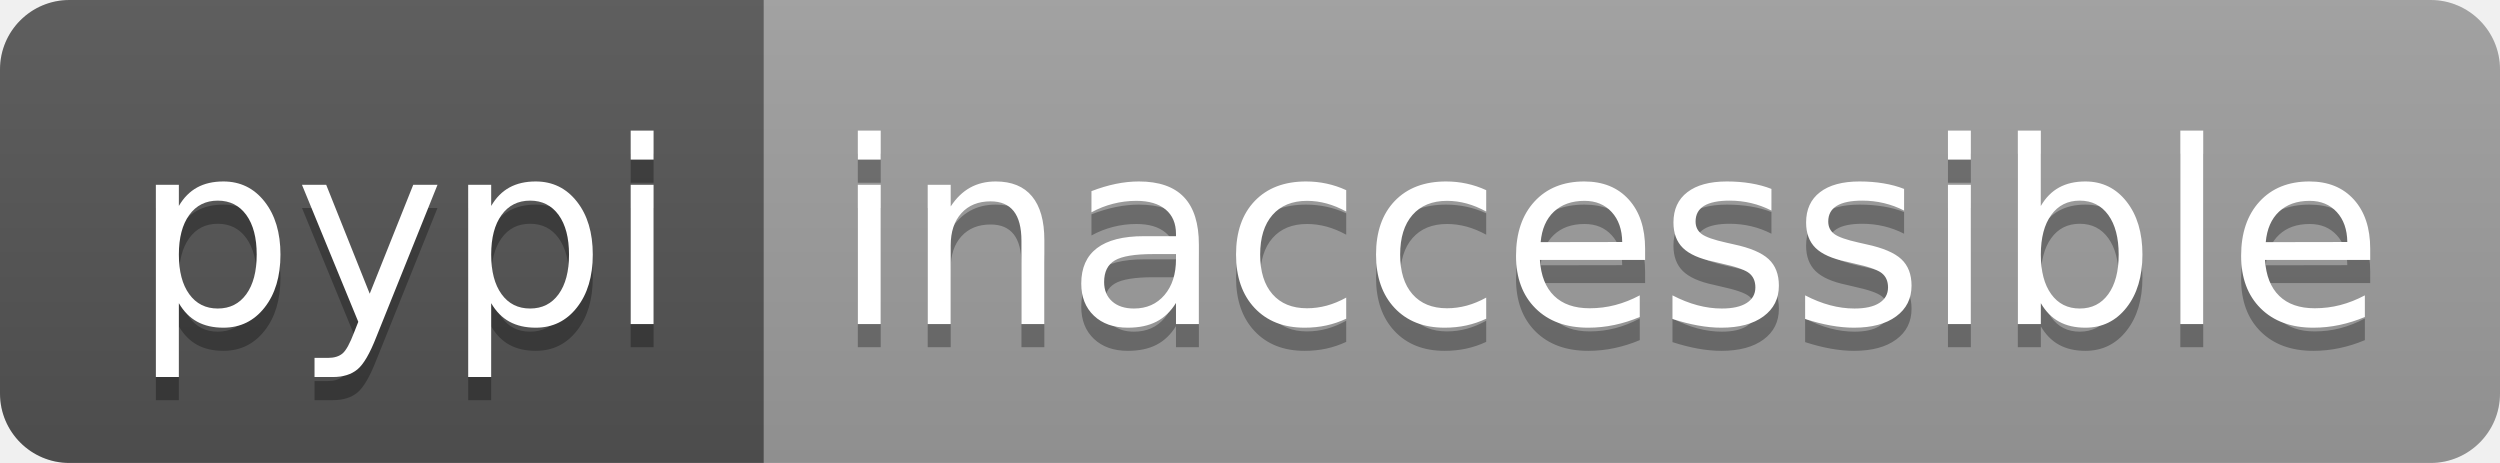
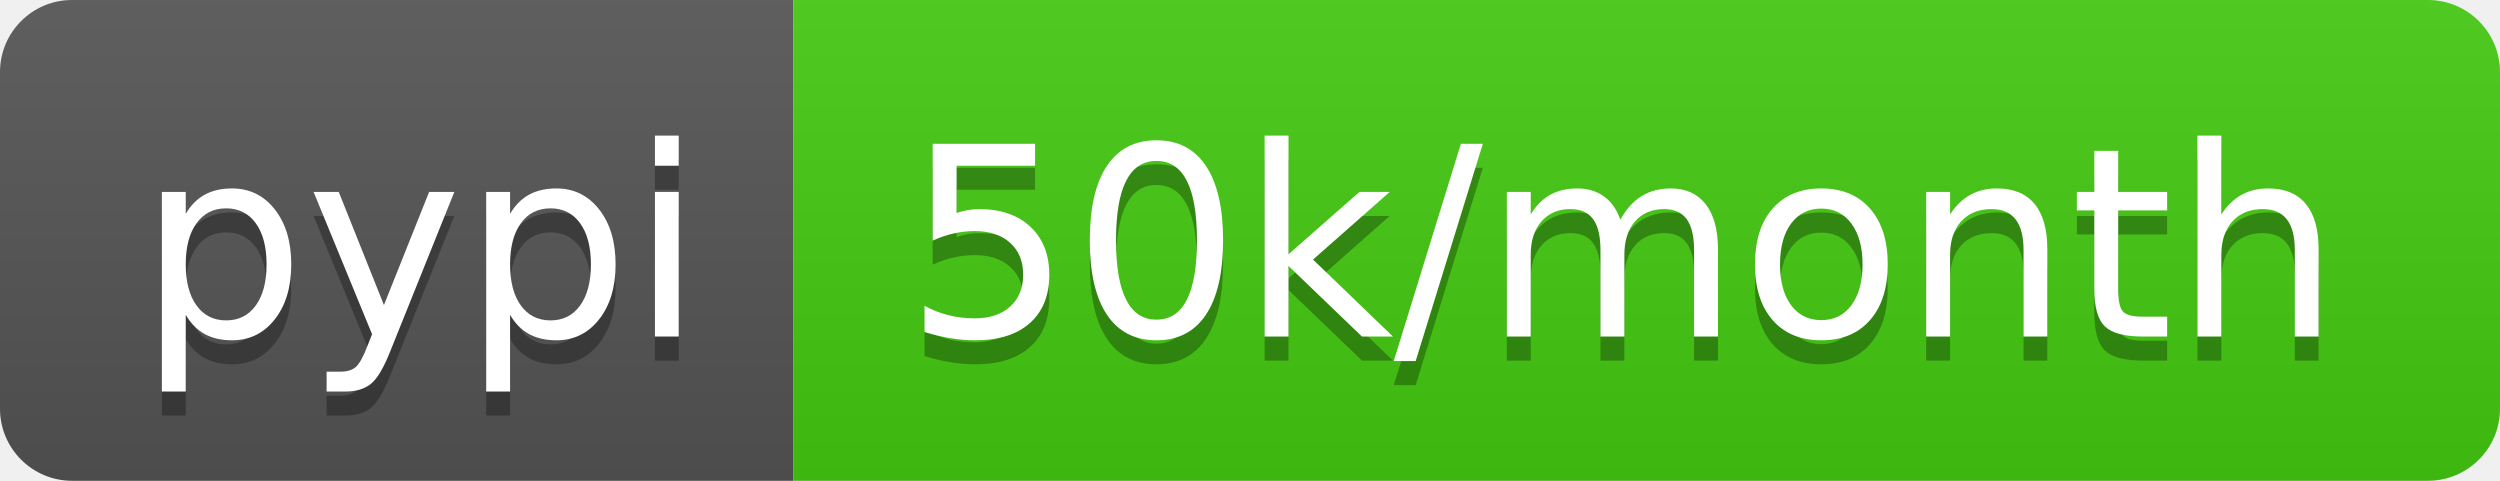
- <svg xmlns="http://www.w3.org/2000/svg" width="108" height="20">
+ <svg xmlns="http://www.w3.org/2000/svg" width="104" height="20">
  <linearGradient id="b" x2="0" y2="100%">
    <stop offset="0" stop-color="#bbb" stop-opacity=".1" />
    <stop offset="1" stop-opacity=".1" />
  </linearGradient>
  <clipPath id="a">
-     <rect width="108" height="20" rx="3" fill="#fff" />
+     <rect width="104" height="20" rx="3" fill="#fff" />
  </clipPath>
  <g clip-path="url(#a)">
    <path fill="#555" d="M0 0h33v20H0z" />
-     <path fill="#9f9f9f" d="M33 0h75v20H33z" />
-     <path fill="url(#b)" d="M0 0h108v20H0z" />
+     <path fill="#4c1" d="M33 0h71v20H33z" />
+     <path fill="url(#b)" d="M0 0h104v20H0z" />
  </g>
  <g fill="#fff" text-anchor="middle" font-family="DejaVu Sans,Verdana,Geneva,sans-serif" font-size="110">
    <text x="175" y="150" fill="#010101" fill-opacity=".3" transform="scale(.1)" textLength="230">pypi</text>
    <text x="175" y="140" transform="scale(.1)" textLength="230">pypi</text>
-     <text x="695" y="150" fill="#010101" fill-opacity=".3" transform="scale(.1)" textLength="650">inaccessible</text>
-     <text x="695" y="140" transform="scale(.1)" textLength="650">inaccessible</text>
+     <text x="675" y="150" fill="#010101" fill-opacity=".3" transform="scale(.1)" textLength="610">50k/month</text>
+     <text x="675" y="140" transform="scale(.1)" textLength="610">50k/month</text>
  </g>
</svg>
